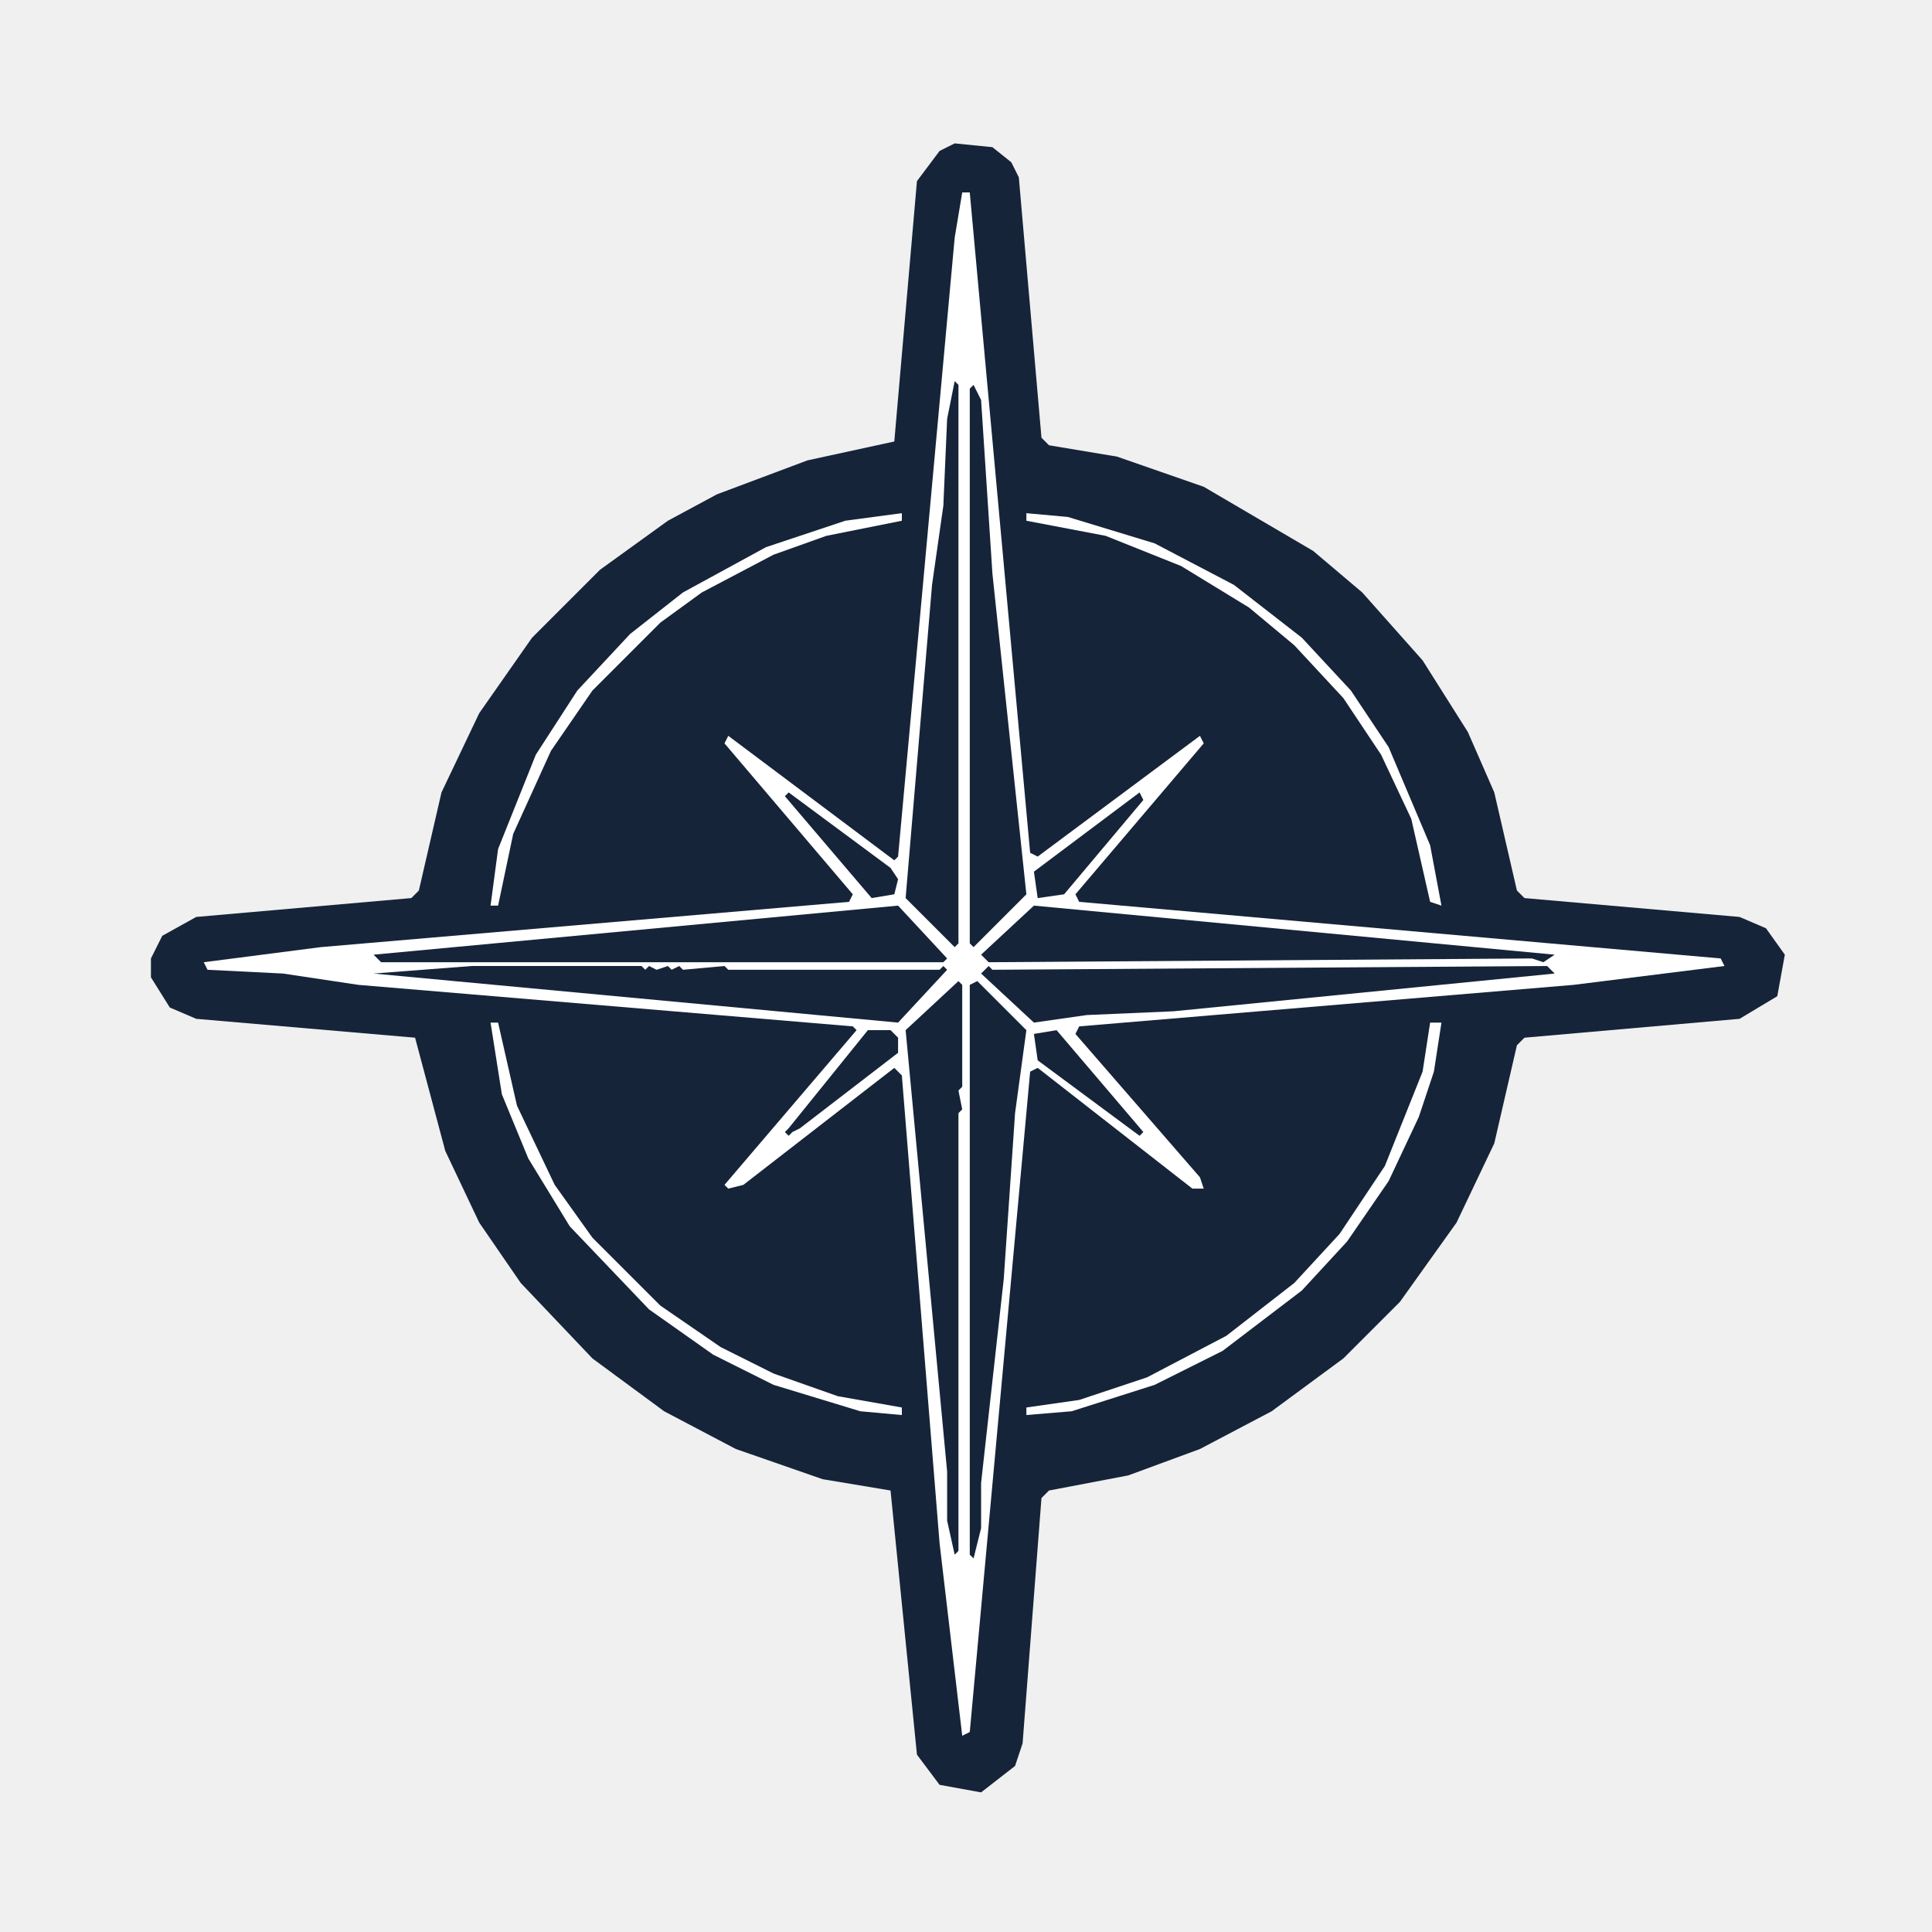
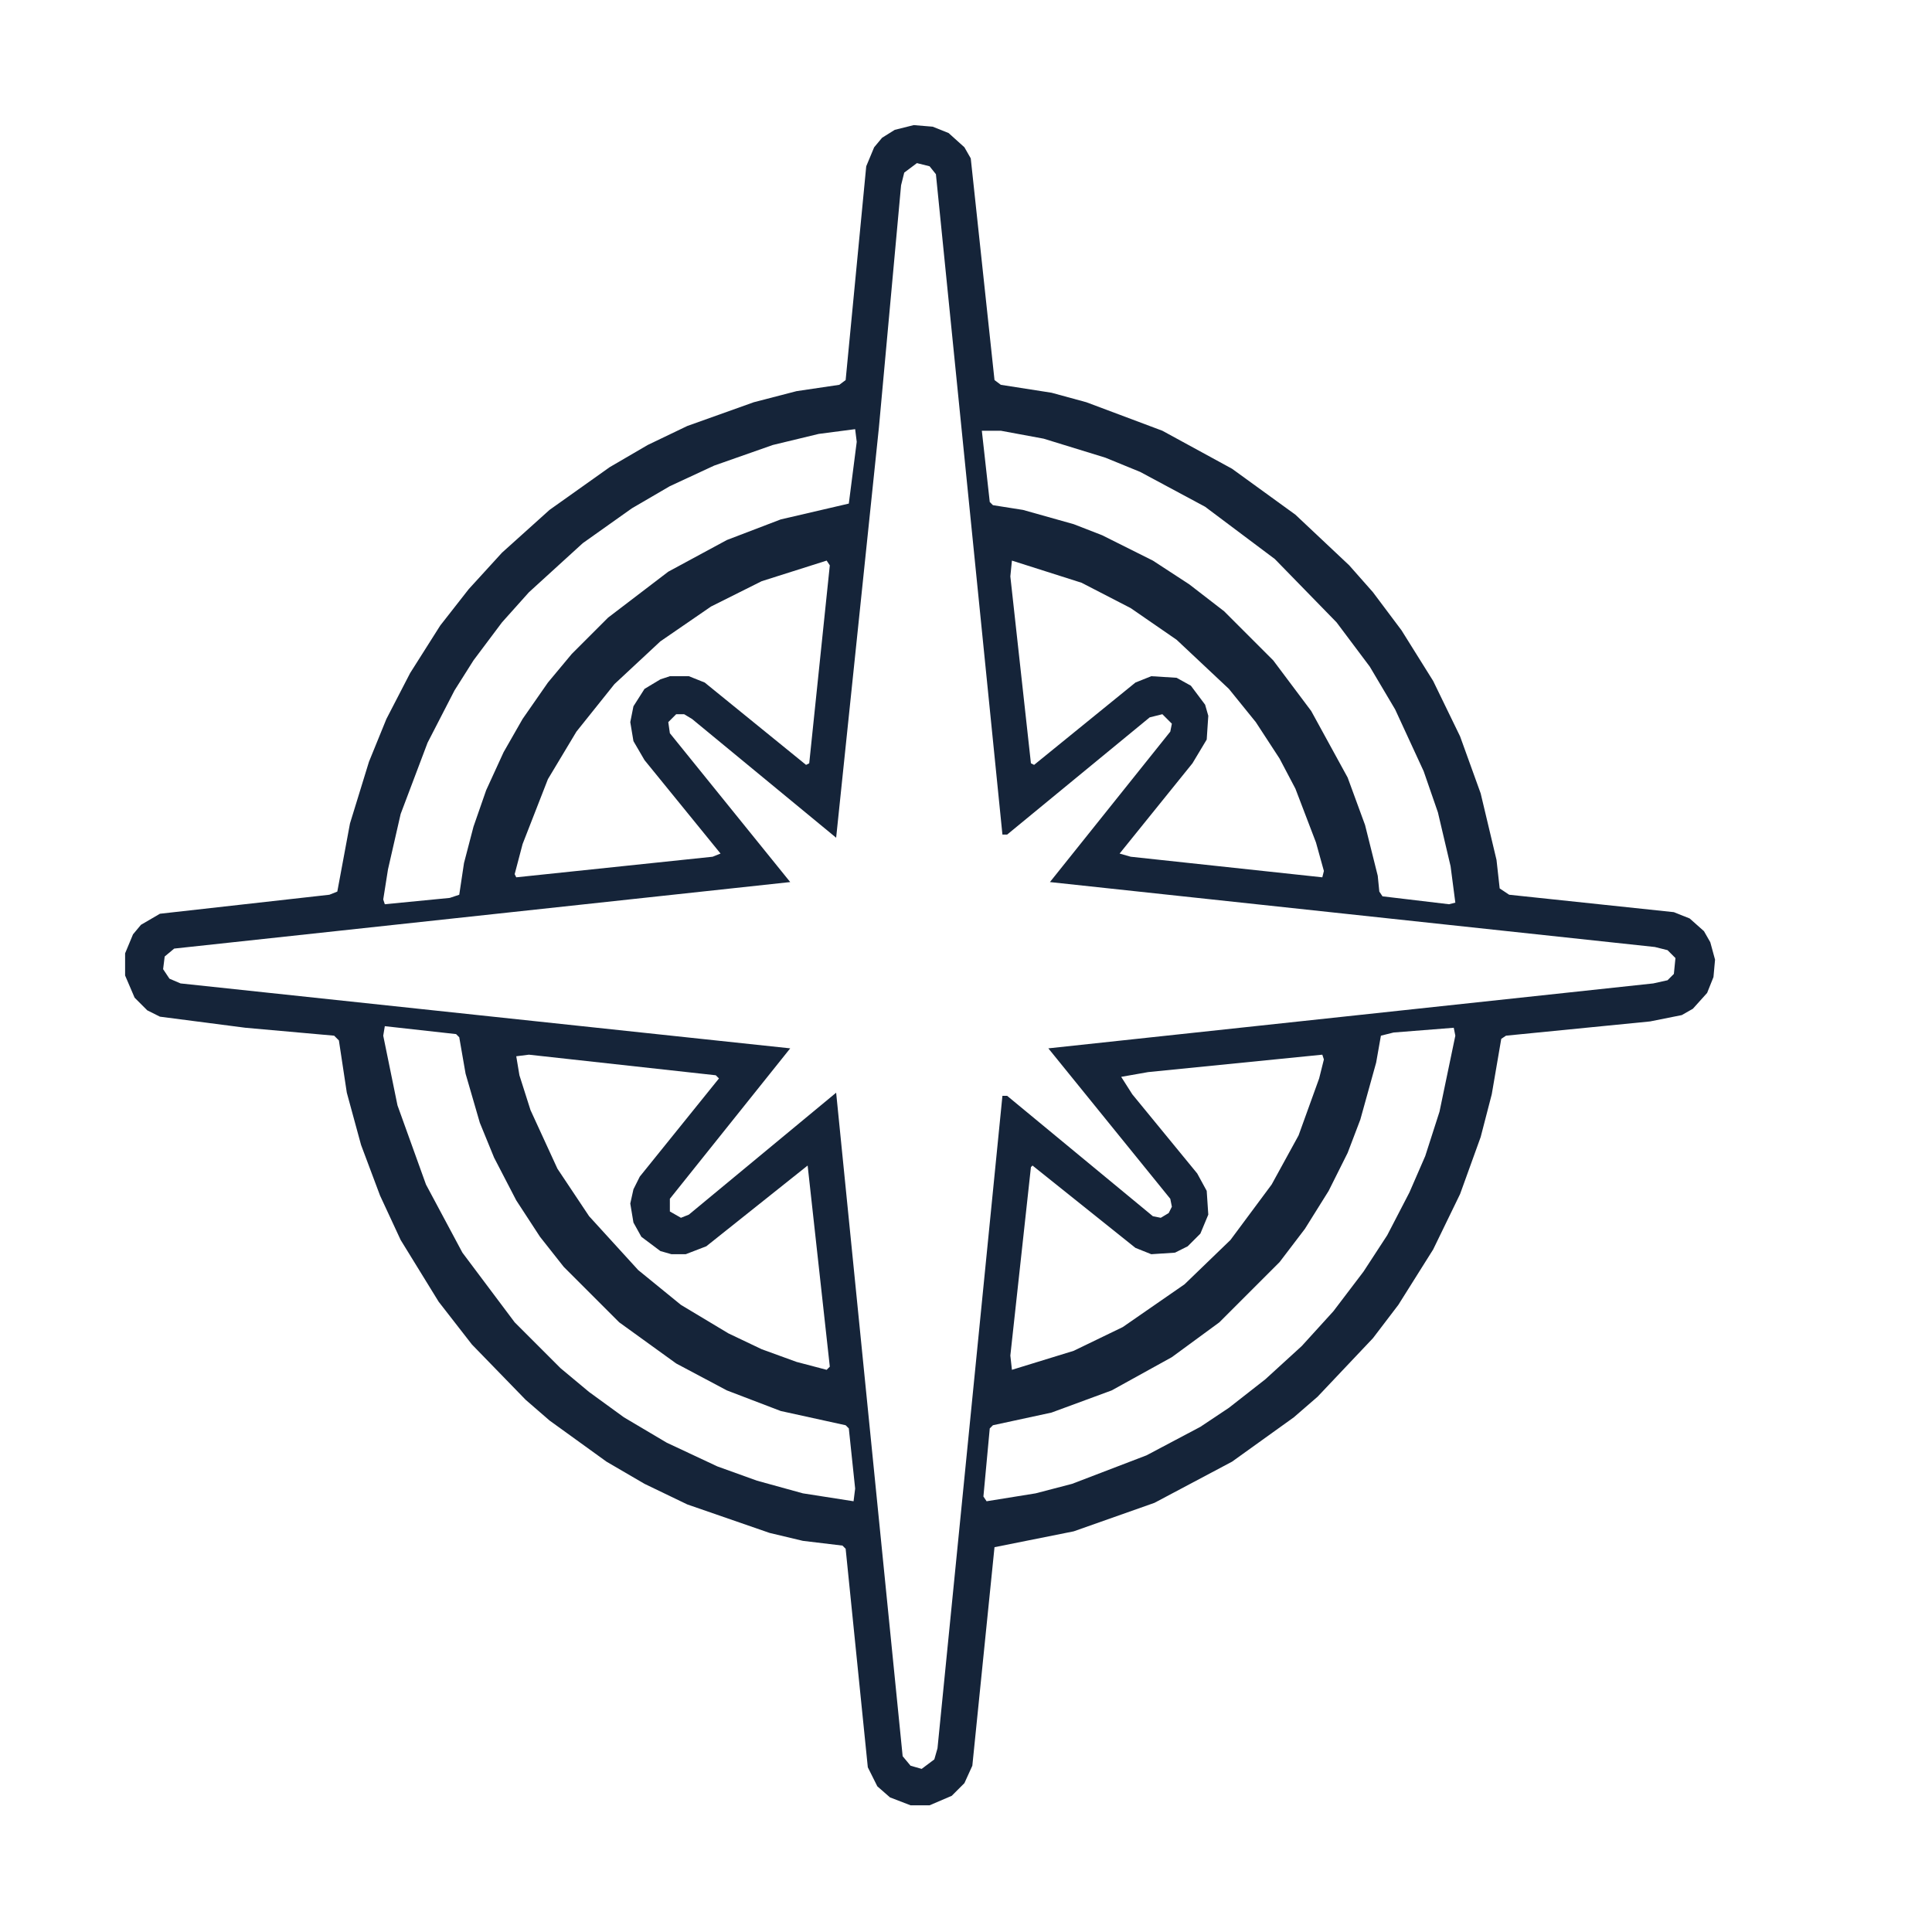
- <svg xmlns="http://www.w3.org/2000/svg" width="512" height="512" viewBox="0 0 512 512" role="img" aria-label="StarKeepsake compass star">
-   <path fill="#152439" fill-rule="evenodd" d="M253,38 249,40 243,48 237,117 214,122 190,131 177,138 159,151 141,169 127,189 117,210 111,236 109,238 52,243 43,248 40,254 40,259 45,267 52,270 110,275 118,305 127,324 138,340 157,360 176,374 195,384 218,392 236,395 243,465 249,473 260,475 269,468 271,462 276,397 278,395 299,391 318,384 337,374 356,360 371,345 386,324 396,303 402,277 404,275 461,270 471,264 473,253 468,246 461,243 404,238 402,236 396,210 389,194 377,175 361,157 348,146 319,129 296,121 278,118 276,116 270,47 268,43 263,39Z" />
-   <path fill="#ffffff" fill-rule="evenodd" d="M382,271 379,271 377,284 367,309 355,327 343,340 325,354 304,365 286,371 272,373 272,375 284,374 306,367 324,358 345,342 357,329 368,313 376,296 380,284Z M130,271 133,290 140,307 151,325 172,347 189,359 205,367 228,374 239,375 239,373 222,370 205,364 191,357 175,346 157,328 147,314 137,293 132,271Z M272,136 272,138 293,142 313,150 331,161 343,171 356,185 366,200 374,217 379,239 382,240 379,224 368,198 358,183 345,169 327,155 306,144 283,137Z M239,136 224,138 203,145 181,157 167,168 153,183 142,200 132,225 130,240 132,240 136,221 146,199 157,183 175,165 186,157 205,147 219,142 239,138Z M257,51 255,51 253,63 238,227 237,228 193,195 192,197 226,237 225,239 85,251 54,255 55,257 75,258 95,261 226,272 227,273 192,314 193,315 197,314 237,283 239,285 249,409 255,460 257,459 273,284 275,283 316,315 319,315 318,312 285,274 286,272 417,261 457,256 456,254 286,239 285,237 319,197 318,195 275,227 273,226Z M208,300 209,299 210,300 209,301Z M274,274 280,273 303,300 302,301 275,281Z M238,275 238,279 212,299 210,300 209,299 230,273 236,273Z M259,260 272,273 269,295 266,339 260,393 260,405 258,413 257,412 257,261Z M254,260 255,261 255,288 254,289 255,294 254,295 254,411 253,412 251,403 251,390 240,273Z M260,258 262,256 263,257 410,256 412,258 311,268 288,269 274,271Z M99,258 125,256 170,256 171,257 172,256 174,257 177,256 178,257 180,256 181,257 192,256 193,257 249,257 250,256 251,257 238,271Z M260,253 274,240 412,253 409,255 406,254 262,255Z M251,254 250,255 101,255 99,253 238,240Z M302,210 303,212 282,237 275,238 274,231Z M208,211 209,210 236,230 238,233 237,237 231,238Z M258,102 260,106 263,152 272,237 258,251 257,250 257,103Z M253,101 254,102 254,250 253,251 240,238 247,155 250,134 251,111Z" />
+ <svg xmlns="http://www.w3.org/2000/svg" viewBox="0 0 1220 1220" width="512" height="512" role="img" aria-label="StarKeepsake double-ring compass star">
+   <rect width="100%" height="100%" fill="#ffffff" />
+   <path fill="#152439" fill-rule="evenodd" d="M577 79 L565 82 L557 87 L552 93 L547 105 L534 240 L530 243 L503 247 L476 254 L434 269 L409 281 L385 295 L347 322 L317 349 L296 372 L278 395 L259 425 L244 454 L233 481 L221 520 L213 563 L208 565 L101 577 L89 584 L84 590 L79 602 L79 616 L85 630 L93 638 L101 642 L155 649 L211 654 L214 657 L219 690 L228 723 L240 755 L253 783 L277 822 L298 849 L332 884 L347 897 L383 923 L407 937 L434 950 L486 968 L507 973 L532 976 L534 978 L548 1116 L554 1128 L562 1135 L575 1140 L587 1140 L601 1134 L609 1126 L614 1115 L628 977 L678 967 L729 949 L778 923 L817 895 L832 882 L867 845 L883 824 L905 789 L922 754 L935 718 L942 691 L948 656 L951 654 L1042 645 L1062 641 L1069 637 L1078 627 L1082 617 L1083 606 L1080 595 L1076 588 L1067 580 L1057 576 L953 565 L947 561 L945 543 L935 501 L922 465 L905 430 L885 398 L867 374 L852 357 L818 325 L778 296 L734 272 L686 254 L664 248 L632 243 L628 240 L613 100 L609 93 L599 84 L589 80 Z M835 666 L836 669 L833 681 L820 717 L803 748 L777 783 L748 811 L709 838 L678 853 L639 865 L638 856 L651 737 L652 736 L717 788 L727 792 L742 791 L750 787 L758 779 L763 767 L762 752 L756 741 L715 691 L708 680 L725 677 Z M326 667 L334 666 L452 679 L454 681 L404 743 L400 751 L398 760 L400 772 L405 781 L417 790 L424 792 L433 792 L446 787 L510 736 L524 863 L522 865 L503 860 L481 852 L460 842 L430 824 L403 802 L372 768 L352 738 L335 701 L328 679 Z M918 649 L919 654 L909 702 L900 730 L890 753 L876 780 L861 803 L842 828 L822 850 L799 871 L776 889 L758 901 L724 919 L677 937 L654 943 L623 948 L621 945 L625 902 L627 900 L664 892 L702 878 L740 857 L770 835 L808 797 L824 776 L839 752 L851 728 L859 707 L869 671 L872 654 L880 652 Z M243 648 L288 653 L290 655 L294 678 L303 709 L312 731 L326 758 L341 781 L356 800 L391 835 L427 861 L459 878 L493 891 L534 900 L536 902 L540 940 L539 948 L507 943 L478 935 L453 926 L421 911 L394 895 L372 879 L354 864 L325 835 L292 791 L269 748 L251 698 L242 654 Z M639 354 L683 368 L714 384 L743 404 L776 435 L793 456 L808 479 L818 498 L831 532 L836 550 L835 554 L714 541 L707 539 L753 482 L762 467 L763 452 L761 445 L752 433 L743 428 L727 427 L717 431 L653 483 L651 482 L638 364 Z M522 354 L524 357 L511 482 L509 483 L445 431 L435 427 L423 427 L417 429 L407 435 L400 446 L398 456 L400 468 L407 480 L455 539 L450 541 L326 554 L325 552 L330 533 L346 492 L364 462 L388 432 L417 405 L449 383 L481 367 Z M620 272 L632 272 L659 277 L698 289 L720 298 L761 320 L805 353 L844 393 L865 421 L881 448 L899 487 L908 513 L916 547 L919 570 L915 571 L873 566 L871 563 L870 553 L862 521 L851 491 L828 449 L804 417 L773 386 L751 369 L728 354 L696 338 L678 331 L646 322 L627 319 L625 317 Z M540 271 L541 279 L536 318 L493 328 L459 341 L422 361 L384 390 L361 413 L346 431 L330 454 L318 475 L307 499 L299 522 L293 545 L290 565 L284 567 L243 571 L242 568 L245 549 L253 514 L270 469 L287 436 L299 417 L317 393 L334 374 L368 343 L399 321 L423 307 L451 294 L488 281 L517 274 Z M579 103 L587 105 L591 110 L633 527 L636 527 L726 453 L734 451 L740 457 L739 462 L663 557 L1045 598 L1053 600 L1058 605 L1057 615 L1053 619 L1044 621 L662 662 L739 757 L740 762 L738 766 L733 769 L728 768 L636 692 L633 692 L592 1104 L590 1111 L582 1117 L575 1115 L570 1109 L528 690 L435 767 L430 769 L423 765 L423 757 L499 662 L114 621 L107 618 L103 612 L104 604 L110 599 L499 557 L423 463 L422 456 L427 451 L432 451 L437 454 L528 529 L555 270 L569 117 L571 109 Z" />
</svg>
